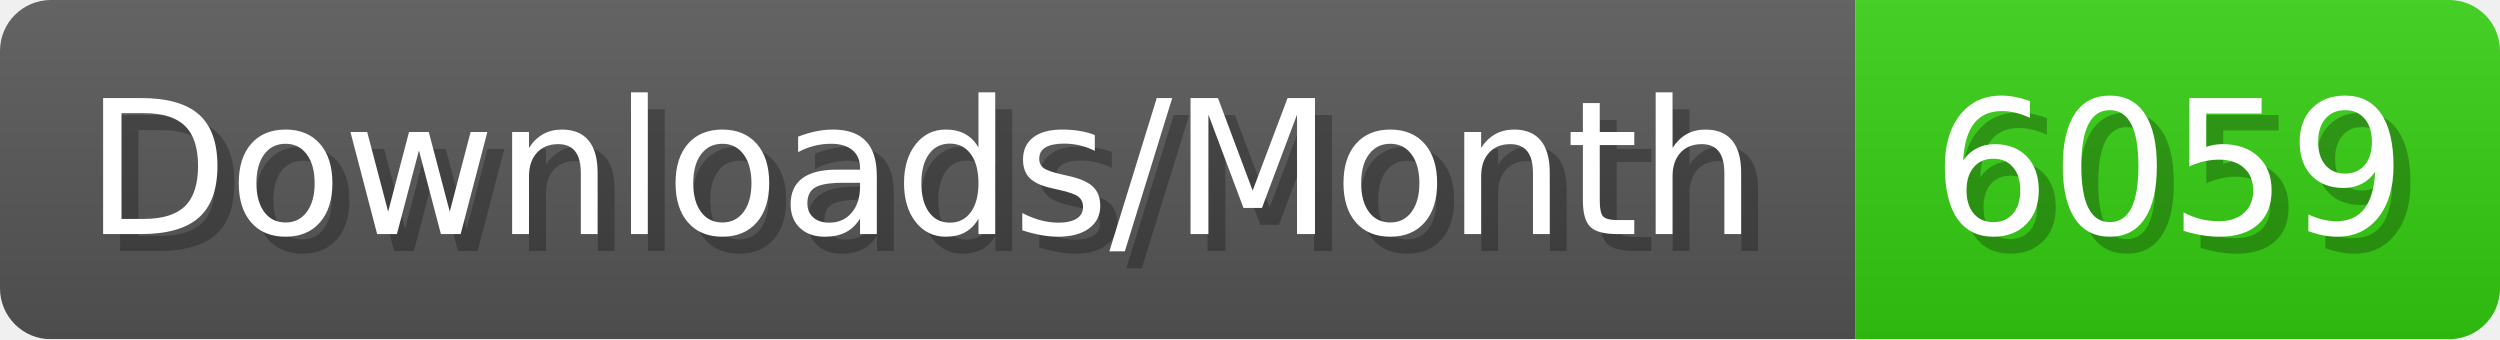
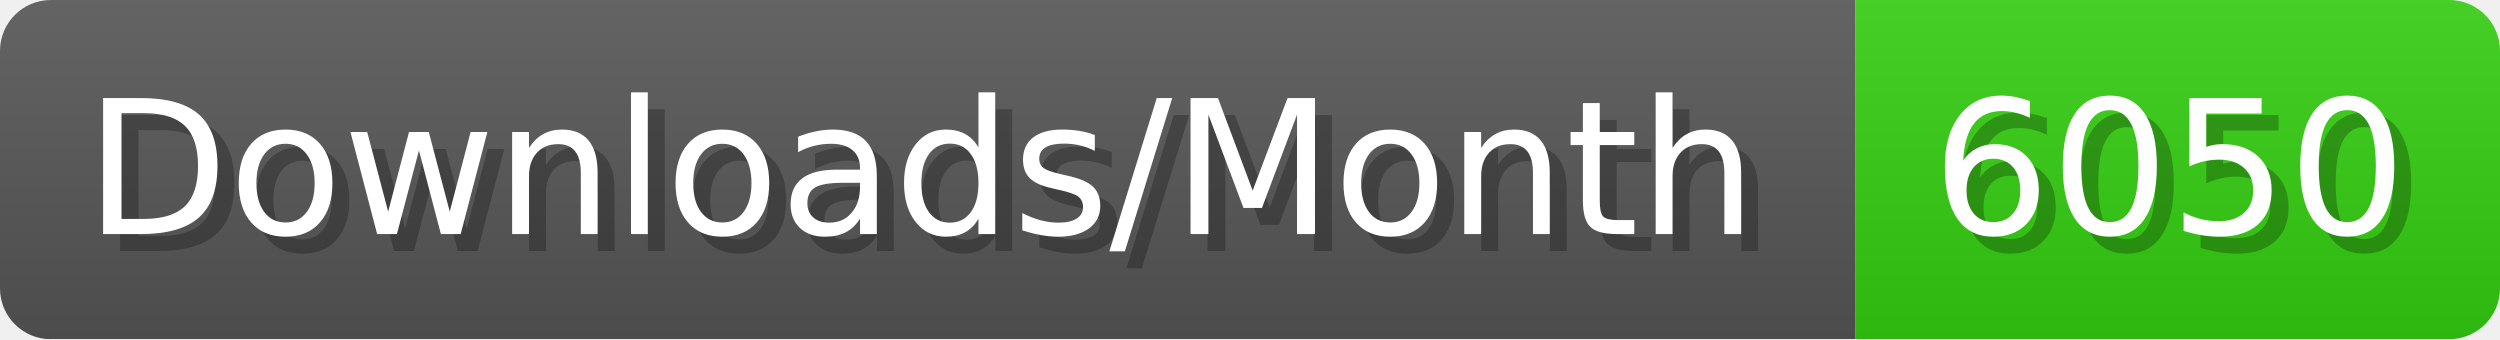
- <svg xmlns="http://www.w3.org/2000/svg" width="147.4" height="20" viewBox="0 0 1474 200" role="img" aria-label="Downloads/Month: 6059">
+ <svg xmlns="http://www.w3.org/2000/svg" width="147.4" height="20" viewBox="0 0 1474 200" role="img" aria-label="Downloads/Month: 6050">
  <linearGradient id="YlXUI" x2="0" y2="100%">
    <stop offset="0" stop-opacity=".1" stop-color="#EEE" />
    <stop offset="1" stop-opacity=".1" />
  </linearGradient>
  <mask id="JHhop">
    <rect width="1474" height="200" rx="30" fill="#FFF" />
  </mask>
  <g mask="url(#JHhop)">
    <rect width="1094" height="200" fill="#555" />
    <rect width="380" height="200" fill="#3C1" x="1094" />
    <rect width="1474" height="200" fill="url(#YlXUI)" />
  </g>
  <g aria-hidden="true" fill="#fff" text-anchor="start" font-family="Verdana,DejaVu Sans,sans-serif" font-size="110">
    <text x="60" y="148" textLength="994" fill="#000" opacity="0.25">Downloads/Month</text>
    <text x="50" y="138" textLength="994">Downloads/Month</text>
-     <text x="1149" y="148" textLength="280" fill="#000" opacity="0.25">6059</text>
-     <text x="1139" y="138" textLength="280">6059</text>
+     <text x="1149" y="148" textLength="280" fill="#000" opacity="0.25">6050</text>
+     <text x="1139" y="138" textLength="280">6050</text>
  </g>
</svg>
